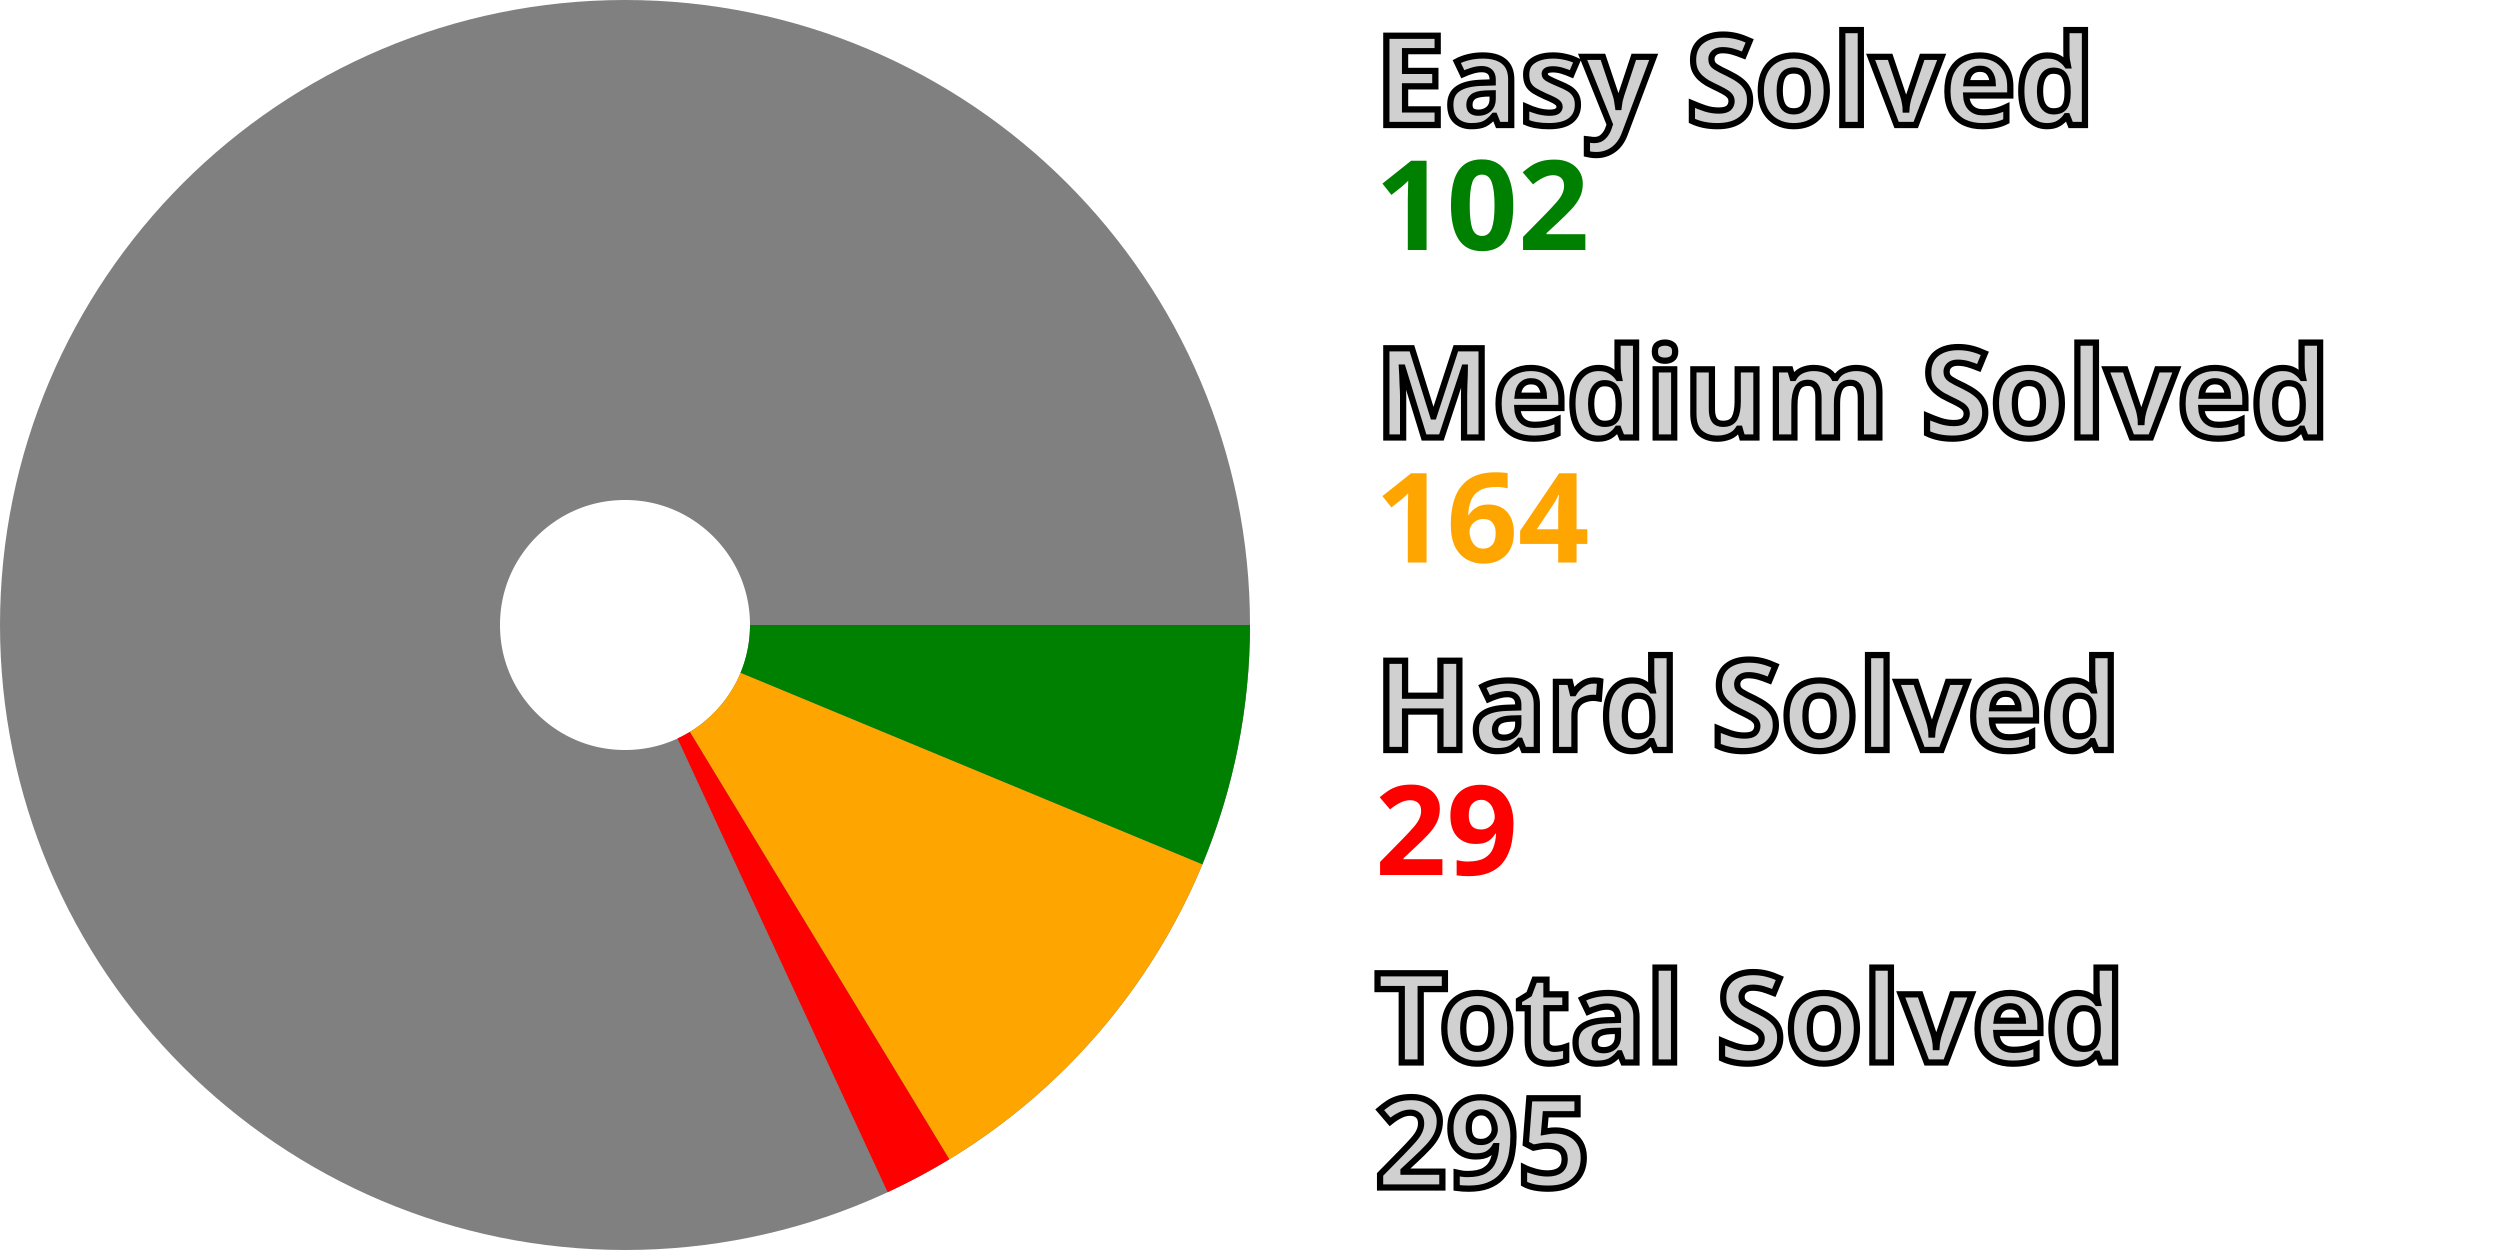
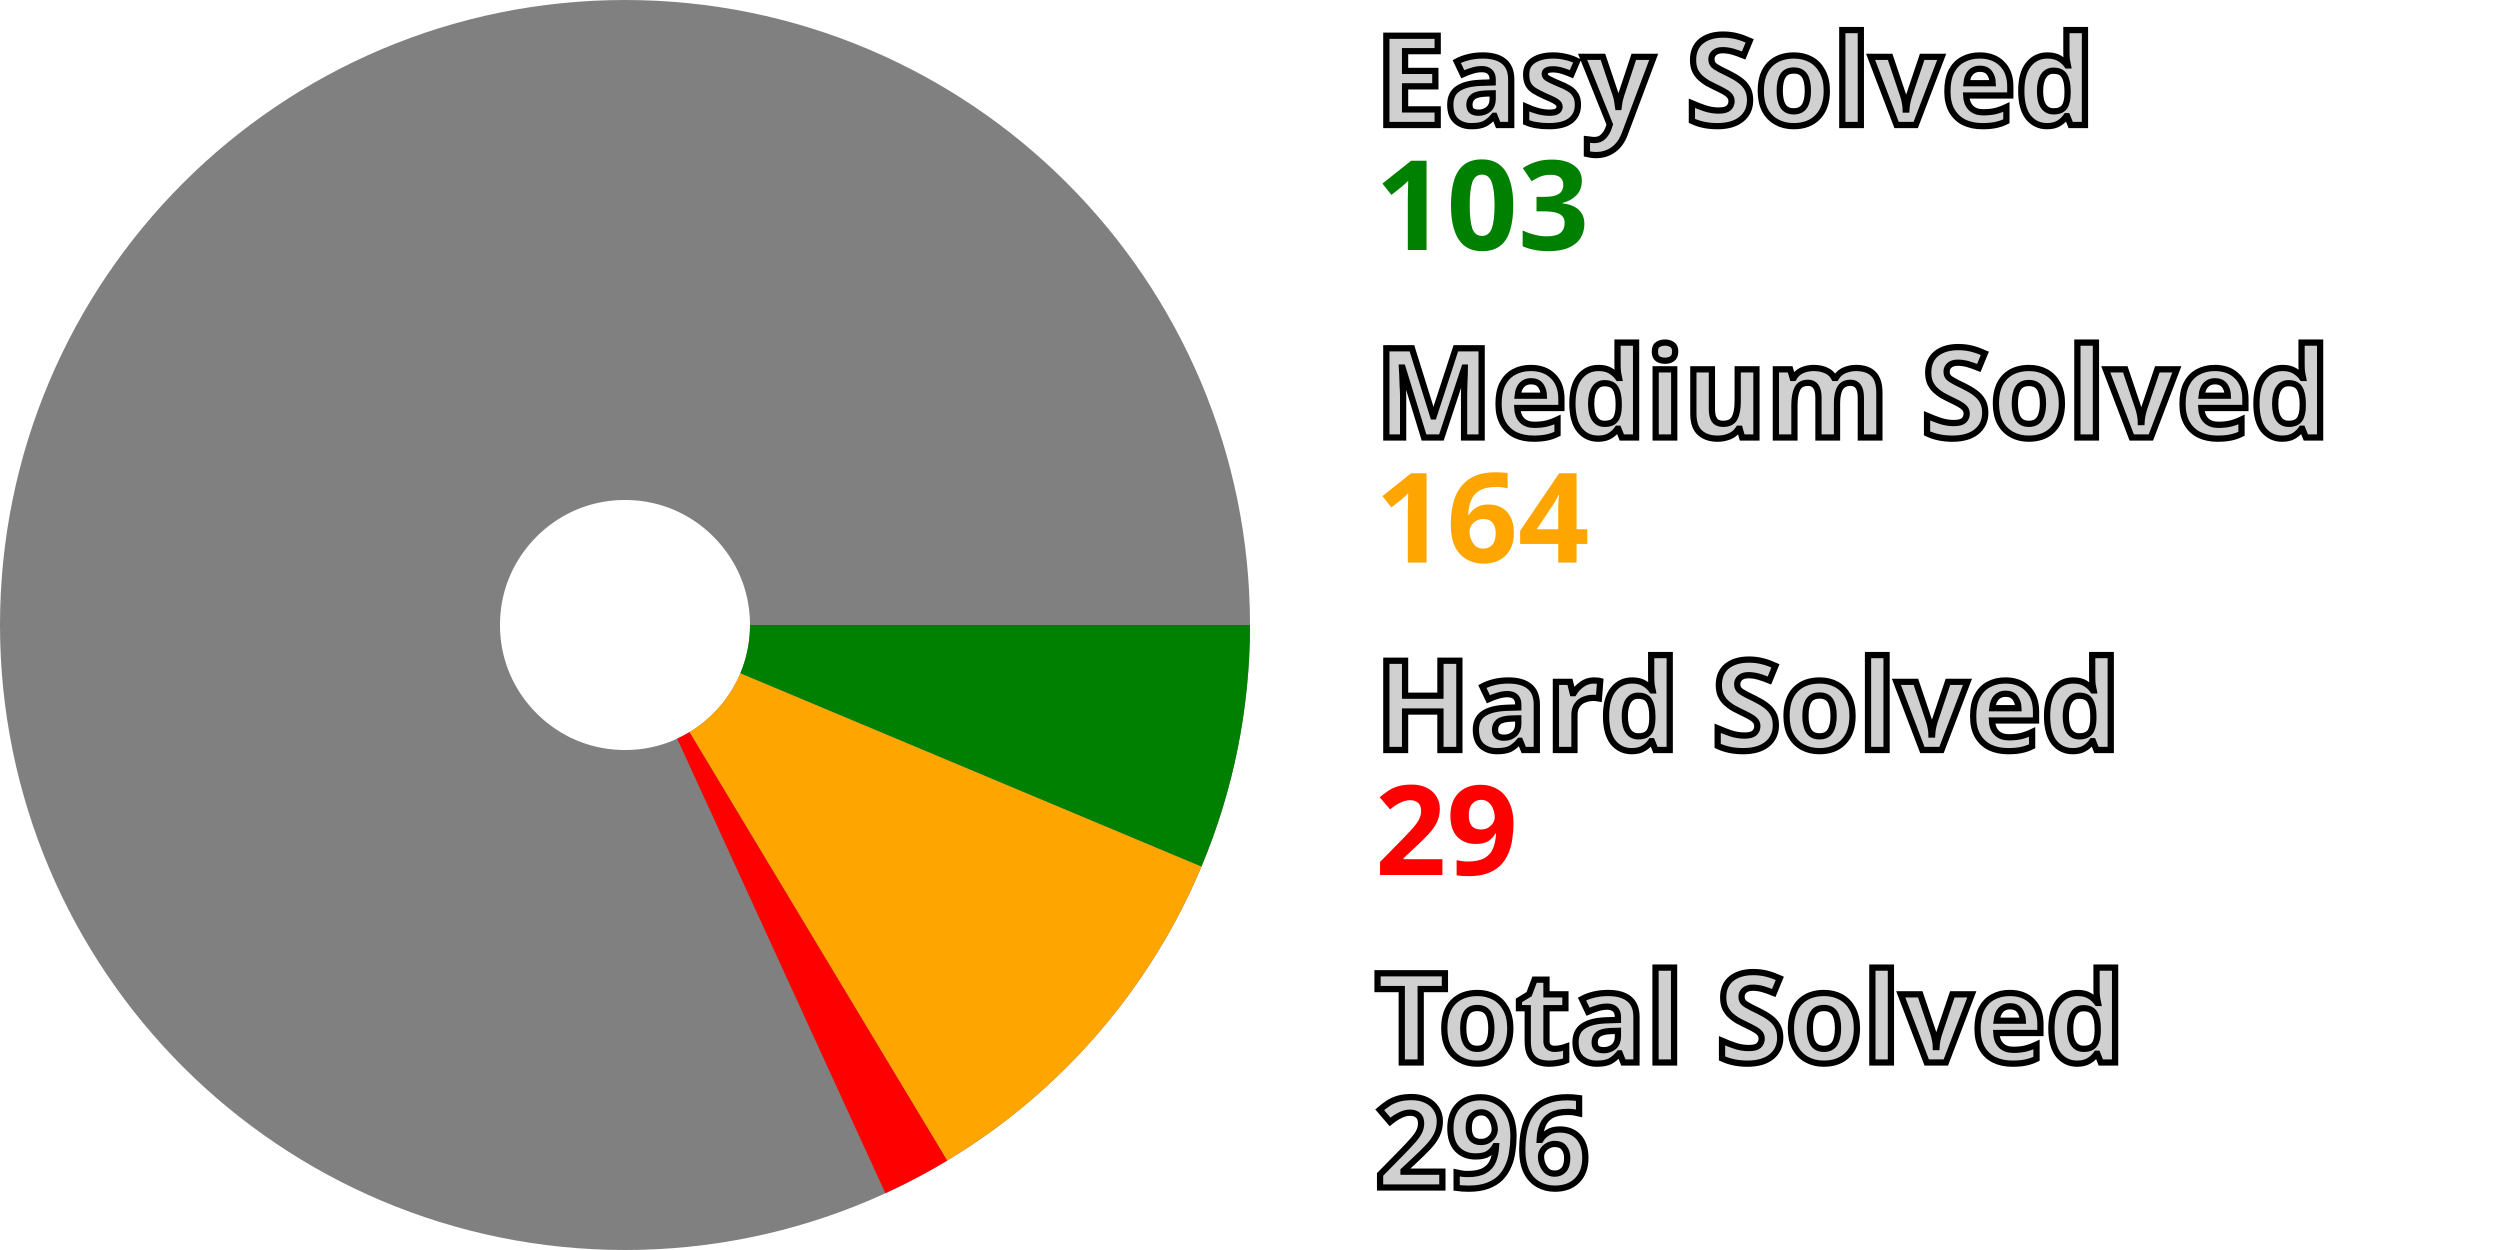
<svg xmlns="http://www.w3.org/2000/svg" width="200" height="100" viewBox="0 0 200 100" stroke-width="40" fill="none">
  <style>.small {font: bold 10px sans-serif; fill: #d0d0d0; stroke: black; stroke-width: 0.5px;}</style>
  <style>.esy {font: bold 10px sans-serif; fill: green;}</style>
  <style>.mdm {font: bold 10px sans-serif; fill: orange;}</style>
  <style>.hrd {font: bold 10px sans-serif; fill: red;}</style>
  <circle cx="50" cy="50" r="30.0" stroke="gray" />
-   <path d="M80.0 50 A 30.0 30.0, 0, 0, 1, 77.711 61.494" stroke="green" />
-   <path d="M77.711 61.494 A 30.0 30.0, 0, 0, 1, 65.564 75.647" stroke="orange" />
-   <path d="M65.564 75.647 A 30.0 30.0, 0, 0, 1, 62.606 77.223" stroke="red" />
+   <path d="M80.0 50 A 30.0 30.0, 0, 0, 1, 77.666 61.601" stroke="green" />
+   <path d="M77.666 61.601 A 30.0 30.0, 0, 0, 1, 65.465 75.707" stroke="orange" />
+   <path d="M65.465 75.707 A 30.0 30.0, 0, 0, 1, 62.501 77.271" stroke="red" />
  <text x="110.0" y="10.0" class="small">Easy Solved</text>
-   <text x="110.0" y="20.0" class="esy">102</text>
+   <text x="110.0" y="20.0" class="esy">103</text>
  <text x="110.0" y="35.0" class="small">Medium Solved</text>
  <text x="110.0" y="45.0" class="mdm">164</text>
  <text x="110.0" y="60.0" class="small">Hard Solved</text>
  <text x="110.0" y="70.0" class="hrd">29</text>
  <text x="110.0" y="85.0" class="small">Total Solved</text>
-   <text x="110.0" y="95.0" class="small">295</text>
+   <text x="110.0" y="95.0" class="small">296</text>
</svg>
